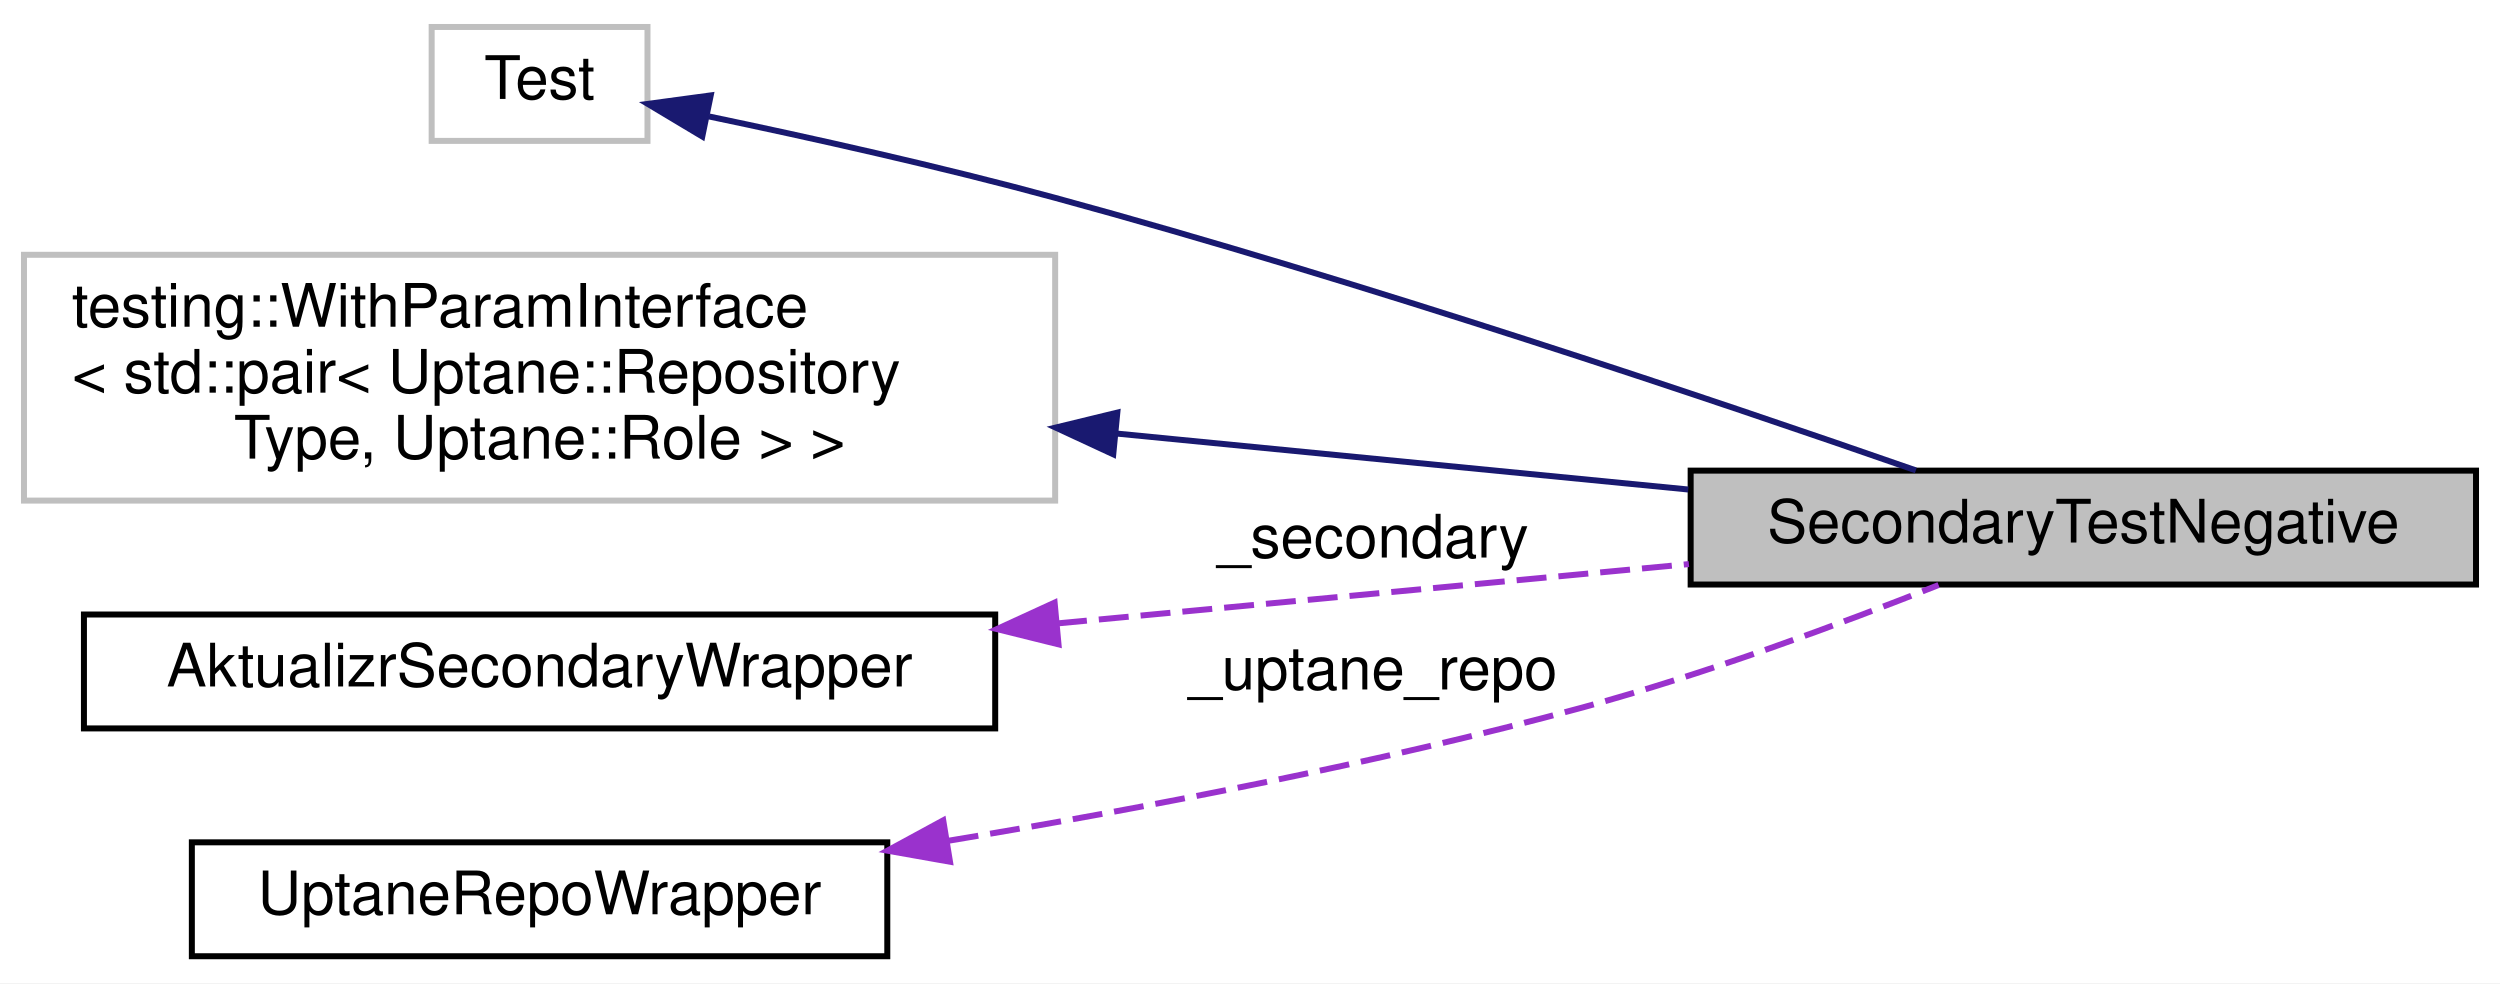
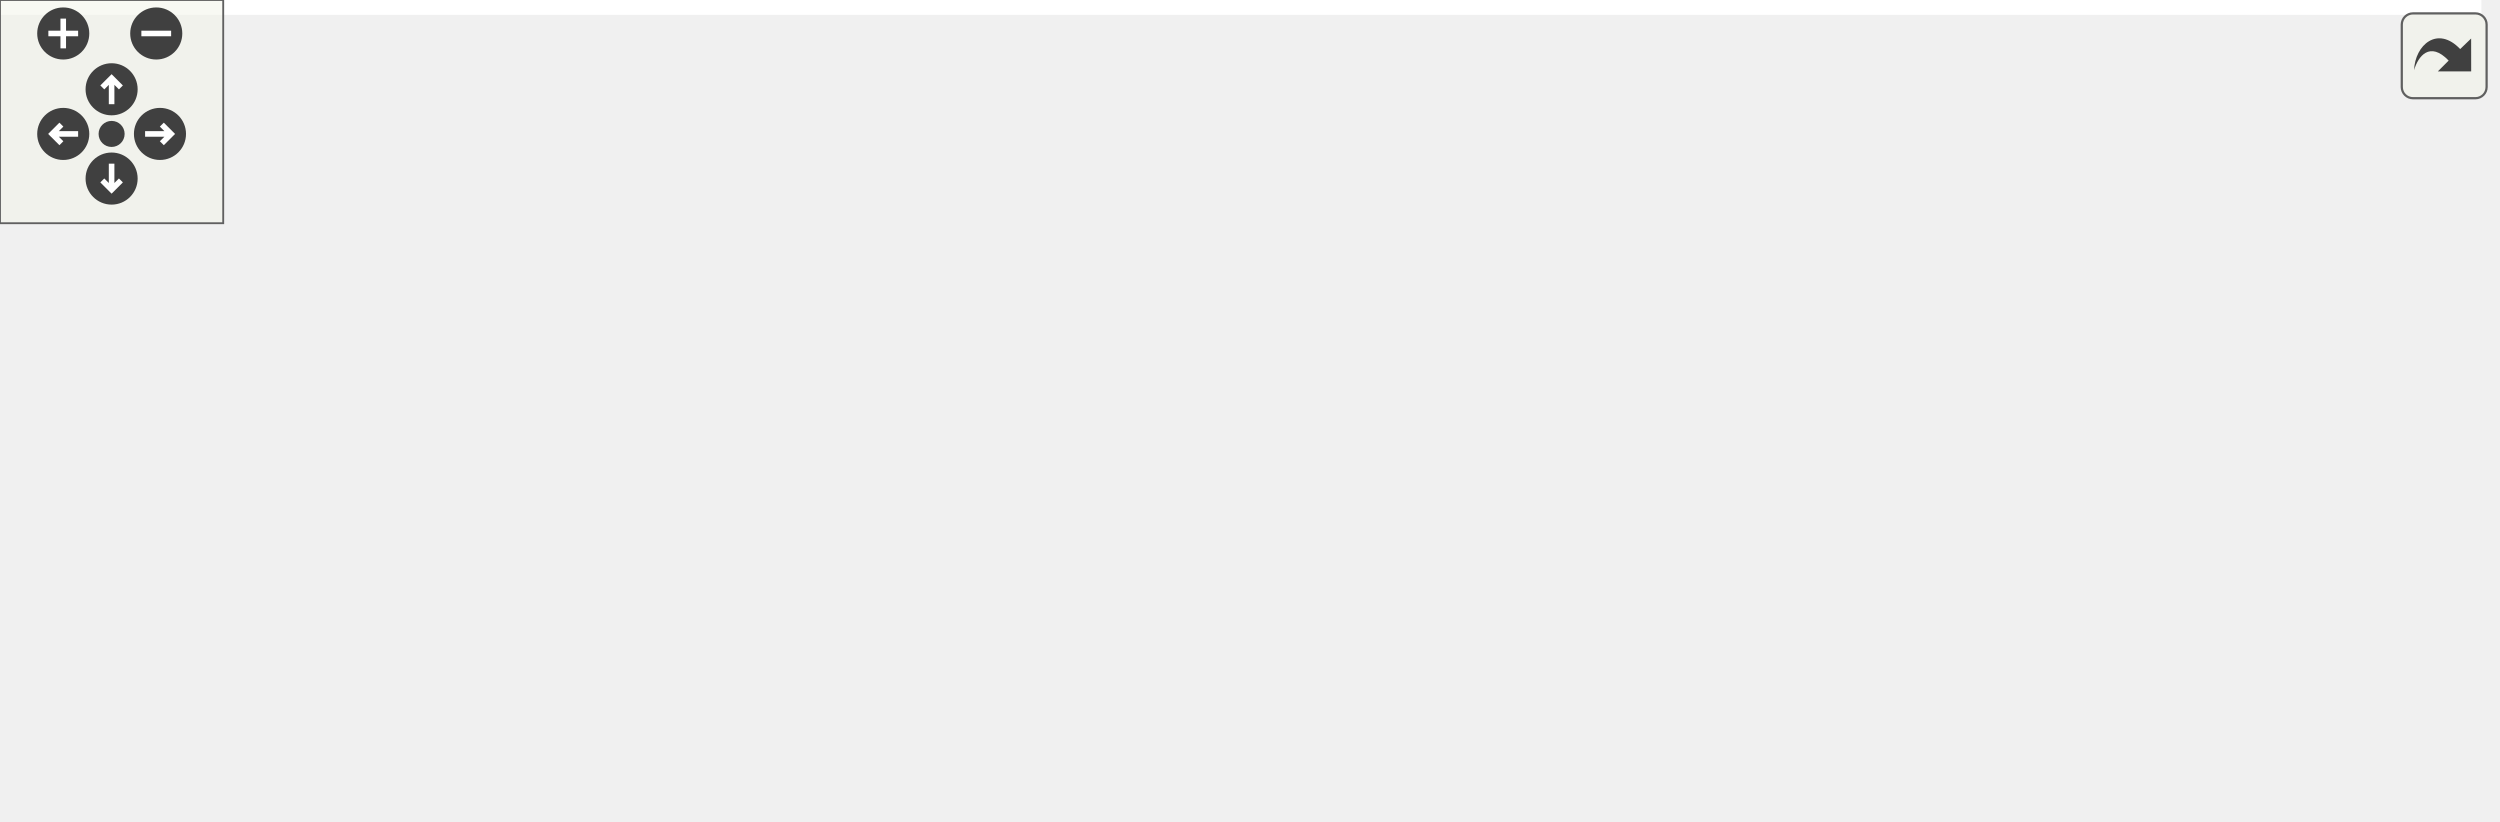
- <svg xmlns="http://www.w3.org/2000/svg" xmlns:xlink="http://www.w3.org/1999/xlink" width="417pt" height="164pt" viewBox="0.00 0.00 417.00 164.00">
-   <g id="graph0" class="graph" transform="scale(1 1) rotate(0) translate(4 160)">
-     <polygon fill="white" stroke="transparent" points="-4,4 -4,-160 413,-160 413,4 -4,4" />
-     <g id="node1" class="node">
-       <g id="a_node1">
-         <a xlink:title=" ">
-           <polygon fill="#bfbfbf" stroke="black" points="278,-62.5 278,-81.5 409,-81.5 409,-62.5 278,-62.5" />
-           <text text-anchor="middle" x="343.5" y="-69.5" font-family="Helvetica,sans-Serif" font-size="10.00">SecondaryTestNegative</text>
-         </a>
+ <svg xmlns="http://www.w3.org/2000/svg" xmlns:xlink="http://www.w3.org/1999/xlink" id="main" version="1.1" xml:space="preserve">
+   <style type="text/css">
+ .edge:hover path { stroke: red; }
+ .edge:hover polygon { stroke: red; fill: red; }
+ </style>
+   <defs>
+     <circle id="rim" cx="0" cy="0" r="7" />
+     <circle id="rim2" cx="0" cy="0" r="3.5" />
+     <g id="zoomPlus">
+       <use xlink:href="#rim" fill="#404040">
+         <set attributeName="fill" to="#808080" begin="zoomplus.mouseover" end="zoomplus.mouseout" />
+       </use>
+       <path d="M-4,0h8M0,-4v8" fill="none" stroke="white" stroke-width="1.5" pointer-events="none" />
+     </g>
+     <g id="zoomMin">
+       <use xlink:href="#rim" fill="#404040">
+         <set attributeName="fill" to="#808080" begin="zoomminus.mouseover" end="zoomminus.mouseout" />
+       </use>
+       <path d="M-4,0h8" fill="none" stroke="white" stroke-width="1.5" pointer-events="none" />
+     </g>
+     <g id="dirArrow">
+       <path fill="none" stroke="white" stroke-width="1.5" d="M0,-3.0v7 M-2.5,-0.5L0,-3.0L2.5,-0.5" />
+     </g>
+     <g id="resetDef">
+       <use xlink:href="#rim2" fill="#404040">
+         <set attributeName="fill" to="#808080" begin="reset.mouseover" end="reset.mouseout" />
+       </use>
+     </g>
+   </defs>
+   <svg id="graph" class="graph">
+     <g id="viewport">
+       <polygon fill="white" stroke="transparent" points="-4,4 -4,-160 667,-160 667,4 -4,4" />
+       <g id="node1" class="node">
+         <g id="a_node1">
+           <a xlink:title=" ">
+             <polygon fill="#bfbfbf" stroke="black" points="532,-73.5 532,-92.5 663,-92.5 663,-73.5 532,-73.5" />
+             <text text-anchor="middle" x="597.5" y="-80.5" font-family="Helvetica,sans-Serif" font-size="10.00">SecondaryTestNegative</text>
+           </a>
+         </g>
+       </g>
+       <g id="node2" class="node">
+         <g id="a_node2">
+           <a xlink:title=" ">
+             <polygon fill="white" stroke="#bfbfbf" points="322,-136.5 322,-155.5 358,-155.5 358,-136.5 322,-136.5" />
+             <text text-anchor="middle" x="340" y="-143.5" font-family="Helvetica,sans-Serif" font-size="10.00">Test</text>
+           </a>
+         </g>
+       </g>
+       <g id="edge1" class="edge">
+         <path fill="none" stroke="midnightblue" d="M368.45,-140.1C385.12,-136.46 406.83,-131.62 426,-127 472.81,-115.73 526.56,-101.67 560.99,-92.52" />
+         <polygon fill="midnightblue" stroke="midnightblue" points="367.32,-136.76 358.29,-142.31 368.81,-143.61 367.32,-136.76" />
+       </g>
+       <g id="node3" class="node">
+         <g id="a_node3">
+           <a xlink:title=" ">
+             <polygon fill="white" stroke="#bfbfbf" points="254,-76.5 254,-117.5 426,-117.5 426,-76.5 254,-76.5" />
+             <text text-anchor="start" x="262" y="-105.5" font-family="Helvetica,sans-Serif" font-size="10.00">testing::WithParamInterface</text>
+             <text text-anchor="start" x="262" y="-94.5" font-family="Helvetica,sans-Serif" font-size="10.00">&lt; std::pair&lt; Uptane::Repository</text>
+             <text text-anchor="middle" x="340" y="-83.5" font-family="Helvetica,sans-Serif" font-size="10.00">Type, Uptane::Role &gt; &gt;</text>
+           </a>
+         </g>
+       </g>
+       <g id="edge2" class="edge">
+         <path fill="none" stroke="midnightblue" d="M436.28,-91.78C468.05,-90.04 502.68,-88.14 531.6,-86.56" />
+         <polygon fill="midnightblue" stroke="midnightblue" points="435.87,-88.3 426.08,-92.34 436.25,-95.29 435.87,-88.3" />
+       </g>
+       <g id="node4" class="node">
+         <g id="a_node4">
+           <a xlink:href="class_aktualizr_secondary_wrapper.html" target="_top" xlink:title=" ">
+             <polygon fill="white" stroke="black" points="264,-38.5 264,-57.5 416,-57.5 416,-38.5 264,-38.5" />
+             <text text-anchor="middle" x="340" y="-45.5" font-family="Helvetica,sans-Serif" font-size="10.00">AktualizrSecondaryWrapper</text>
+           </a>
+         </g>
+       </g>
+       <g id="edge3" class="edge">
+         <path fill="none" stroke="#9a32cd" stroke-dasharray="5,2" d="M420.41,-58.88C456.23,-63.79 498,-69.51 531.86,-74.15" />
+         <polygon fill="#9a32cd" stroke="#9a32cd" points="420.86,-55.41 410.48,-57.52 419.91,-62.34 420.86,-55.41" />
+         <text text-anchor="middle" x="479" y="-74" font-family="Helvetica,sans-Serif" font-size="10.00"> _secondary</text>
+       </g>
+       <g id="node5" class="node">
+         <g id="a_node5">
+           <a xlink:title=" ">
+             <polygon fill="white" stroke="#bfbfbf" points="0,-33 0,-63 148,-63 148,-33 0,-33" />
+             <text text-anchor="start" x="8" y="-51" font-family="Helvetica,sans-Serif" font-size="10.00">std::shared_ptr&lt; NiceMock</text>
+             <text text-anchor="middle" x="74" y="-40" font-family="Helvetica,sans-Serif" font-size="10.00">&lt; UpdateAgentMock &gt; &gt;</text>
+           </a>
+         </g>
+       </g>
+       <g id="edge4" class="edge">
+         <path fill="none" stroke="#9a32cd" stroke-dasharray="5,2" d="M158.5,-48C192.27,-48 230.96,-48 263.83,-48" />
+         <polygon fill="#9a32cd" stroke="#9a32cd" points="158.19,-44.5 148.19,-48 158.19,-51.5 158.19,-44.5" />
+         <text text-anchor="middle" x="201" y="-51" font-family="Helvetica,sans-Serif" font-size="10.00"> update_agent</text>
+       </g>
+       <g id="node6" class="node">
+         <g id="a_node6">
+           <a xlink:href="class_uptane_repo_wrapper.html" target="_top" xlink:title=" ">
+             <polygon fill="white" stroke="black" points="282,-0.5 282,-19.5 398,-19.5 398,-0.5 282,-0.5" />
+             <text text-anchor="middle" x="340" y="-7.5" font-family="Helvetica,sans-Serif" font-size="10.00">UptaneRepoWrapper</text>
+           </a>
+         </g>
+       </g>
+       <g id="edge5" class="edge">
+         <path fill="none" stroke="#9a32cd" stroke-dasharray="5,2" d="M408.49,-21.17C440.81,-27.35 479.83,-36.01 514,-47 536.46,-54.22 561.13,-65.45 577.59,-73.44" />
+         <polygon fill="#9a32cd" stroke="#9a32cd" points="408.72,-17.66 398.24,-19.26 407.43,-24.54 408.72,-17.66" />
+         <text text-anchor="middle" x="479" y="-50" font-family="Helvetica,sans-Serif" font-size="10.00"> _uptane_repo</text>
      </g>
    </g>
-     <g id="node2" class="node">
-       <g id="a_node2">
-         <a xlink:title=" ">
-           <polygon fill="white" stroke="#bfbfbf" points="68,-136.5 68,-155.5 104,-155.5 104,-136.5 68,-136.5" />
-           <text text-anchor="middle" x="86" y="-143.5" font-family="Helvetica,sans-Serif" font-size="10.00">Test</text>
-         </a>
-       </g>
+   </svg>
+   <g id="navigator" transform="translate(0 0)" fill="#404254">
+     <rect fill="#f2f5e9" fill-opacity="0.5" stroke="#606060" stroke-width=".5" x="0" y="0" width="60" height="60" />
+     <use id="zoomplus" xlink:href="#zoomPlus" x="17" y="9" />
+     <use id="zoomminus" xlink:href="#zoomMin" x="42" y="9" />
+     <use id="reset" xlink:href="#resetDef" x="30" y="36" />
+     <g id="arrowUp" xlink:href="#dirArrow" transform="translate(30 24)">
+       <use xlink:href="#rim" fill="#404040">
+         <set attributeName="fill" to="#808080" begin="arrowUp.mouseover" end="arrowUp.mouseout" />
+       </use>
+       <path fill="none" stroke="white" stroke-width="1.5" d="M0,-3.0v7 M-2.5,-0.5L0,-3.0L2.5,-0.5" />
    </g>
-     <g id="edge1" class="edge">
-       <path fill="none" stroke="midnightblue" d="M114.24,-140.58C130.99,-137.08 152.85,-132.22 172,-127 223.32,-113.02 282.15,-93.18 315.56,-81.54" />
-       <polygon fill="midnightblue" stroke="midnightblue" points="113.14,-137.23 104.05,-142.67 114.55,-144.09 113.14,-137.23" />
+     <g id="arrowRight" xlink:href="#dirArrow" transform="rotate(90) translate(36 -43)">
+       <use xlink:href="#rim" fill="#404040">
+         <set attributeName="fill" to="#808080" begin="arrowRight.mouseover" end="arrowRight.mouseout" />
+       </use>
+       <path fill="none" stroke="white" stroke-width="1.5" d="M0,-3.0v7 M-2.5,-0.5L0,-3.0L2.5,-0.5" />
    </g>
-     <g id="node3" class="node">
-       <g id="a_node3">
-         <a xlink:title=" ">
-           <polygon fill="white" stroke="#bfbfbf" points="0,-76.5 0,-117.5 172,-117.5 172,-76.5 0,-76.5" />
-           <text text-anchor="start" x="8" y="-105.5" font-family="Helvetica,sans-Serif" font-size="10.00">testing::WithParamInterface</text>
-           <text text-anchor="start" x="8" y="-94.5" font-family="Helvetica,sans-Serif" font-size="10.00">&lt; std::pair&lt; Uptane::Repository</text>
-           <text text-anchor="middle" x="86" y="-83.5" font-family="Helvetica,sans-Serif" font-size="10.00">Type, Uptane::Role &gt; &gt;</text>
-         </a>
-       </g>
+     <g id="arrowDown" xlink:href="#dirArrow" transform="rotate(180) translate(-30 -48)">
+       <use xlink:href="#rim" fill="#404040">
+         <set attributeName="fill" to="#808080" begin="arrowDown.mouseover" end="arrowDown.mouseout" />
+       </use>
+       <path fill="none" stroke="white" stroke-width="1.5" d="M0,-3.0v7 M-2.5,-0.5L0,-3.0L2.5,-0.5" />
    </g>
-     <g id="edge2" class="edge">
-       <path fill="none" stroke="midnightblue" d="M182.28,-87.68C214.05,-84.57 248.68,-81.18 277.6,-78.35" />
-       <polygon fill="midnightblue" stroke="midnightblue" points="181.69,-84.22 172.08,-88.68 182.37,-91.18 181.69,-84.22" />
-     </g>
-     <g id="node4" class="node">
-       <g id="a_node4">
-         <a xlink:href="class_aktualizr_secondary_wrapper.html" target="_top" xlink:title=" ">
-           <polygon fill="white" stroke="black" points="10,-38.5 10,-57.5 162,-57.5 162,-38.5 10,-38.5" />
-           <text text-anchor="middle" x="86" y="-45.5" font-family="Helvetica,sans-Serif" font-size="10.00">AktualizrSecondaryWrapper</text>
-         </a>
-       </g>
-     </g>
-     <g id="edge3" class="edge">
-       <path fill="none" stroke="#9a32cd" stroke-dasharray="5,2" d="M172.31,-56.01C206.7,-59.24 245.71,-62.91 277.71,-65.91" />
-       <polygon fill="#9a32cd" stroke="#9a32cd" points="172.56,-52.52 162.28,-55.07 171.91,-59.49 172.56,-52.52" />
-       <text text-anchor="middle" x="225" y="-67" font-family="Helvetica,sans-Serif" font-size="10.00"> _secondary</text>
-     </g>
-     <g id="node5" class="node">
-       <g id="a_node5">
-         <a xlink:href="class_uptane_repo_wrapper.html" target="_top" xlink:title=" ">
-           <polygon fill="white" stroke="black" points="28,-0.5 28,-19.5 144,-19.5 144,-0.5 28,-0.5" />
-           <text text-anchor="middle" x="86" y="-7.5" font-family="Helvetica,sans-Serif" font-size="10.00">UptaneRepoWrapper</text>
-         </a>
-       </g>
-     </g>
-     <g id="edge4" class="edge">
-       <path fill="none" stroke="#9a32cd" stroke-dasharray="5,2" d="M154.25,-19.77C186.52,-25.14 225.56,-32.62 260,-42 280.44,-47.57 303.01,-55.93 319.36,-62.42" />
-       <polygon fill="#9a32cd" stroke="#9a32cd" points="154.46,-16.26 144.02,-18.11 153.33,-23.17 154.46,-16.26" />
-       <text text-anchor="middle" x="225" y="-45" font-family="Helvetica,sans-Serif" font-size="10.00"> _uptane_repo</text>
+     <g id="arrowLeft" xlink:href="#dirArrow" transform="rotate(270) translate(-36 17)">
+       <use xlink:href="#rim" fill="#404040">
+         <set attributeName="fill" to="#808080" begin="arrowLeft.mouseover" end="arrowLeft.mouseout" />
+       </use>
+       <path fill="none" stroke="white" stroke-width="1.5" d="M0,-3.0v7 M-2.5,-0.5L0,-3.0L2.5,-0.5" />
    </g>
  </g>
+   <svg viewBox="0 0 15 15" width="100%" height="30px" preserveAspectRatio="xMaxYMin meet">
+     <g id="arrow_out" transform="scale(0.3 0.3)">
+       <a xlink:href="class_secondary_test_negative__coll__graph_org.svg" target="_base">
+         <rect id="button" ry="5" rx="5" y="6" x="6" height="38" width="38" fill="#f2f5e9" fill-opacity="0.5" stroke="#606060" stroke-width="1.0" />
+         <path id="arrow" d="M 11.5,31.437 C 11.94,20.098 22.043,11.323 32.159,21.979 L 37.069,17.246 C 37.069,17.246 37.088,32 37.088,32 L 22.16,31.978 C 22.16,31.978 26.998,27.14 26.998,27.14 C 18.529,18.264 13.292,25.23 11.5,31.437 z" style="fill:#404040;" />
+       </a>
+     </g>
+   </svg>
</svg>
